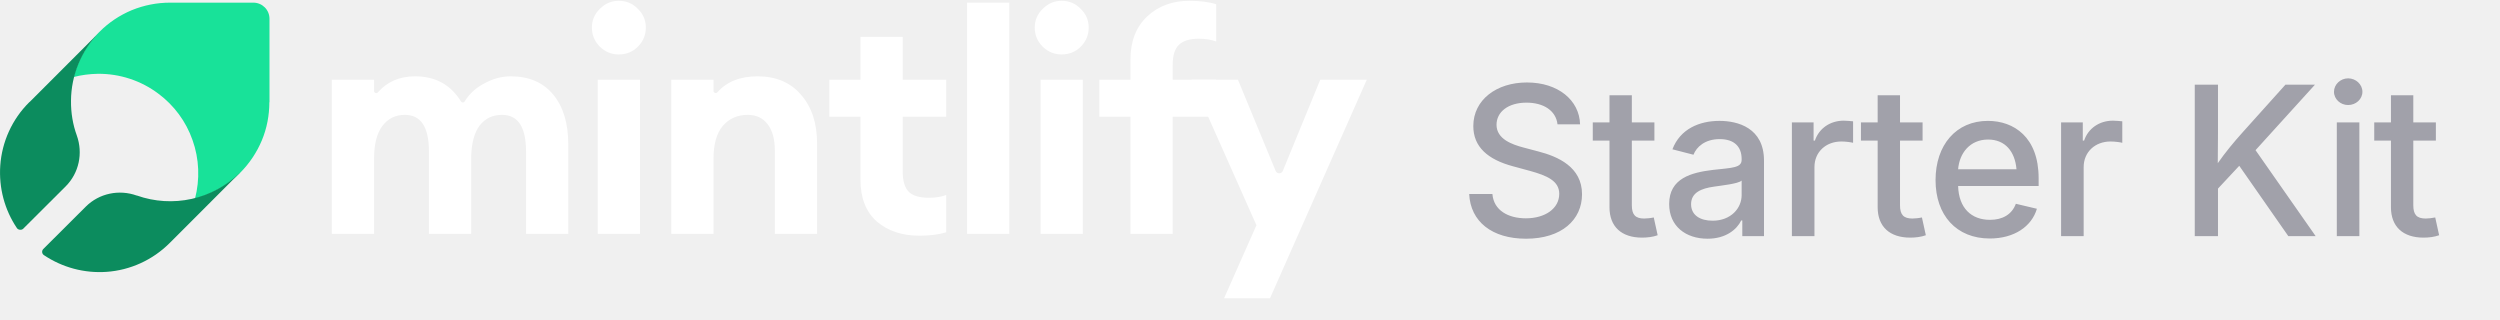
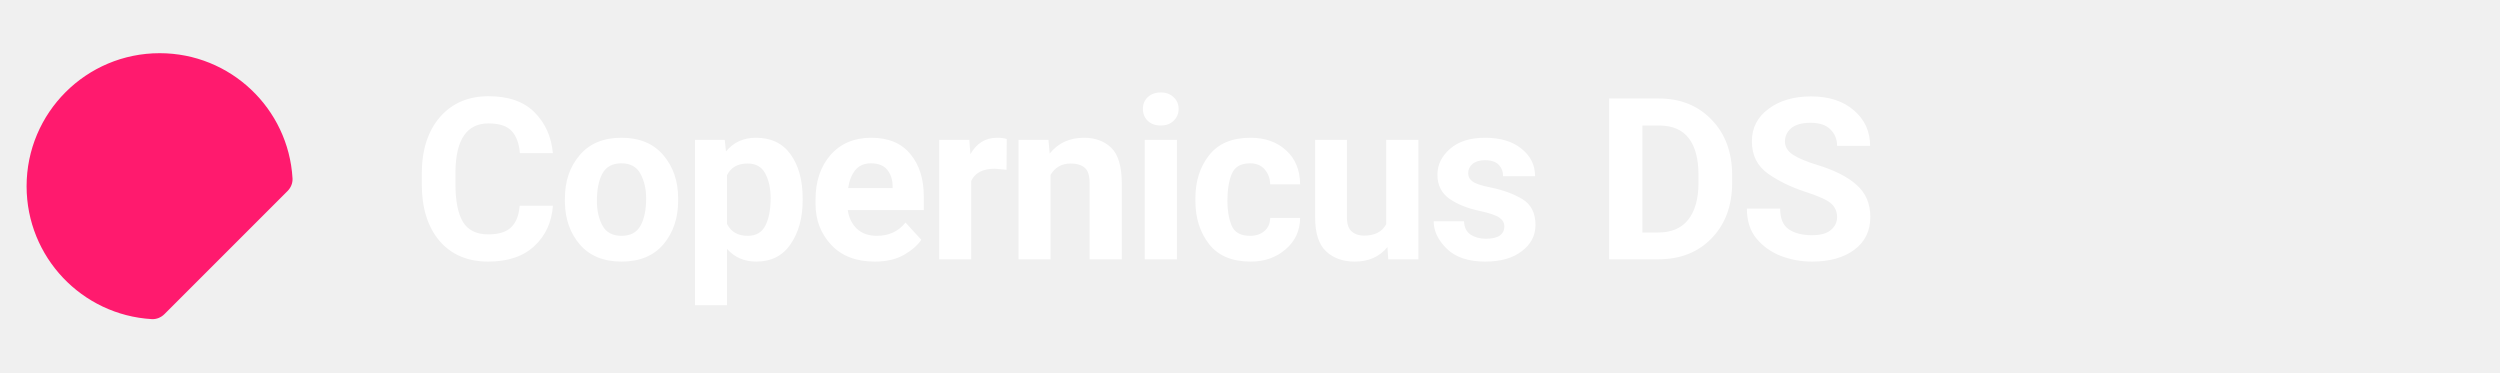
- <svg xmlns="http://www.w3.org/2000/svg" width="180" height="23" viewBox="0 0 180 23" fill="none">
-   <path d="M91.44 21.476H88.133L90.464 16.216L85.802 5.74H89.132L91.847 12.307C91.943 12.536 92.268 12.536 92.362 12.306L95.058 5.74H98.409L91.44 21.476Z" fill="white" />
-   <path d="M81.393 16.837V8.403H79.152V5.74H81.393V4.297C81.393 2.98 81.792 1.944 82.592 1.19C83.391 0.435 84.404 0.058 85.633 0.058C86.387 0.058 87.031 0.139 87.564 0.302V2.988C87.208 2.854 86.794 2.788 86.32 2.788C85.655 2.788 85.174 2.936 84.878 3.232C84.582 3.513 84.434 3.994 84.434 4.674V5.74H87.564V8.403H84.434V16.837H81.393Z" fill="white" />
-   <path d="M76.433 3.92C75.915 3.92 75.463 3.735 75.079 3.365C74.694 2.98 74.502 2.521 74.502 1.989C74.502 1.456 74.694 1.005 75.079 0.635C75.463 0.25 75.915 0.058 76.433 0.058C76.98 0.058 77.438 0.25 77.809 0.635C78.193 1.005 78.386 1.456 78.386 1.989C78.386 2.521 78.193 2.98 77.809 3.365C77.438 3.735 76.98 3.92 76.433 3.92ZM74.924 16.837V5.74H77.964V16.837H74.924Z" fill="white" />
-   <path d="M69.628 16.837V0.191H72.669V16.837H69.628Z" fill="white" />
-   <path d="M66.194 16.97C64.951 16.97 63.93 16.63 63.131 15.949C62.347 15.254 61.955 14.255 61.955 12.953V8.403H59.713V5.74H61.955V2.655H64.995V5.74H68.125V8.403H64.995V12.354C64.995 13.034 65.143 13.523 65.439 13.819C65.735 14.1 66.216 14.24 66.882 14.24C67.355 14.24 67.769 14.174 68.125 14.04V16.726C67.592 16.889 66.948 16.97 66.194 16.97Z" fill="white" />
-   <path d="M48.332 16.837V5.74H51.373V6.551C51.373 6.688 51.559 6.748 51.65 6.646C52.328 5.879 53.293 5.495 54.546 5.495C55.878 5.495 56.921 5.939 57.676 6.827C58.445 7.7 58.83 8.869 58.83 10.334V16.837H55.789V10.844C55.789 10.03 55.619 9.402 55.279 8.958C54.939 8.499 54.458 8.27 53.836 8.27C53.096 8.27 52.497 8.536 52.038 9.069C51.594 9.601 51.373 10.386 51.373 11.421V16.837H48.332Z" fill="white" />
-   <path d="M44.547 3.92C44.029 3.92 43.578 3.735 43.193 3.365C42.809 2.98 42.616 2.521 42.616 1.989C42.616 1.456 42.809 1.005 43.193 0.635C43.578 0.25 44.029 0.058 44.547 0.058C45.095 0.058 45.553 0.25 45.923 0.635C46.308 1.005 46.5 1.456 46.5 1.989C46.5 2.521 46.308 2.98 45.923 3.365C45.553 3.735 45.095 3.92 44.547 3.92ZM43.038 16.837V5.74H46.079V16.837H43.038Z" fill="white" />
-   <path d="M37.875 16.837V10.911C37.875 9.15 37.298 8.27 36.144 8.27C35.478 8.27 34.945 8.521 34.546 9.024C34.161 9.527 33.954 10.275 33.924 11.266V16.837H30.884V10.911C30.884 9.15 30.306 8.27 29.152 8.27C28.472 8.27 27.932 8.536 27.532 9.069C27.133 9.601 26.933 10.386 26.933 11.421V16.837H23.892V5.74H26.933V6.559C26.933 6.695 27.116 6.755 27.206 6.652C27.878 5.881 28.771 5.495 29.885 5.495C31.349 5.495 32.452 6.1 33.193 7.309C33.252 7.404 33.395 7.403 33.454 7.307C33.774 6.78 34.219 6.361 34.79 6.05C35.441 5.68 36.099 5.495 36.765 5.495C38.082 5.495 39.103 5.932 39.828 6.805C40.553 7.678 40.916 8.876 40.916 10.4V16.837H37.875Z" fill="white" />
-   <path d="M19.403 7.362V1.35C19.403 0.705 18.879 0.191 18.244 0.191H12.235C11.291 0.191 10.357 0.378 9.487 0.733C8.618 1.098 7.824 1.621 7.16 2.295L7.114 2.341C6.235 3.23 5.609 4.333 5.291 5.548C5.861 5.399 6.45 5.324 7.039 5.314C8.609 5.296 10.151 5.801 11.403 6.745C12.534 7.586 13.394 8.746 13.861 10.083C14.347 11.438 14.403 12.916 14.039 14.309C15.244 13.991 16.356 13.364 17.244 12.486L17.291 12.439C17.954 11.775 18.487 10.98 18.851 10.111C19.216 9.241 19.393 8.306 19.393 7.362H19.403Z" fill="#18E299" />
-   <path d="M5.112 7.26C5.121 5.416 5.857 3.646 7.151 2.324L2.151 7.326C2.133 7.344 2.114 7.354 2.095 7.372C0.876 8.583 0.14 10.204 0.019 11.918C-0.092 13.52 0.327 15.103 1.22 16.426C1.306 16.552 1.537 16.593 1.667 16.472L4.73 13.417C5.689 12.458 5.987 11.033 5.531 9.757C5.242 8.965 5.103 8.117 5.112 7.26Z" fill="#0C8C5E" />
-   <path d="M17.262 12.44C16.303 13.38 15.102 14.032 13.799 14.321C12.486 14.61 11.127 14.526 9.861 14.079C9.861 14.079 9.851 14.079 9.842 14.079C8.567 13.622 7.142 13.921 6.183 14.871L3.12 17.926C2.99 18.056 3.009 18.27 3.167 18.373C4.489 19.258 6.072 19.686 7.673 19.574C9.386 19.453 10.997 18.717 12.216 17.497L12.263 17.451L17.262 12.449V12.44Z" fill="#0C8C5E" />
-   <text x="105" y="17" font-family="Inter, ui-sans-serif, system-ui, -apple-system, sans-serif" font-size="15" font-weight="500" fill="#A1A1AA" letter-spacing="-0.01em">Starter Kit</text>
+ <svg xmlns="http://www.w3.org/2000/svg" width="188" height="28" viewBox="0 0 188 28" fill="none">
+   <g transform="translate(0 2) scale(0.33333)">
+     <path d="M36.024 6C52.007 6 65.071 18.489 65.994 34.24C66.057 35.312 65.621 36.345 64.862 37.104L37.105 64.861C36.346 65.62 35.312 66.057 34.241 65.994C18.49 65.072 6 52.006 6 36.024C6 19.442 19.442 6 36.024 6Z" fill="#FF1A6E" />
+   </g>
+   <text x="31" y="19.5" font-family="system-ui, -apple-system, 'Segoe UI', Roboto, Helvetica, Arial, sans-serif" font-size="17" font-weight="700" letter-spacing="-0.2" fill="#FFFFFF">Copernicus DS</text>
</svg>
